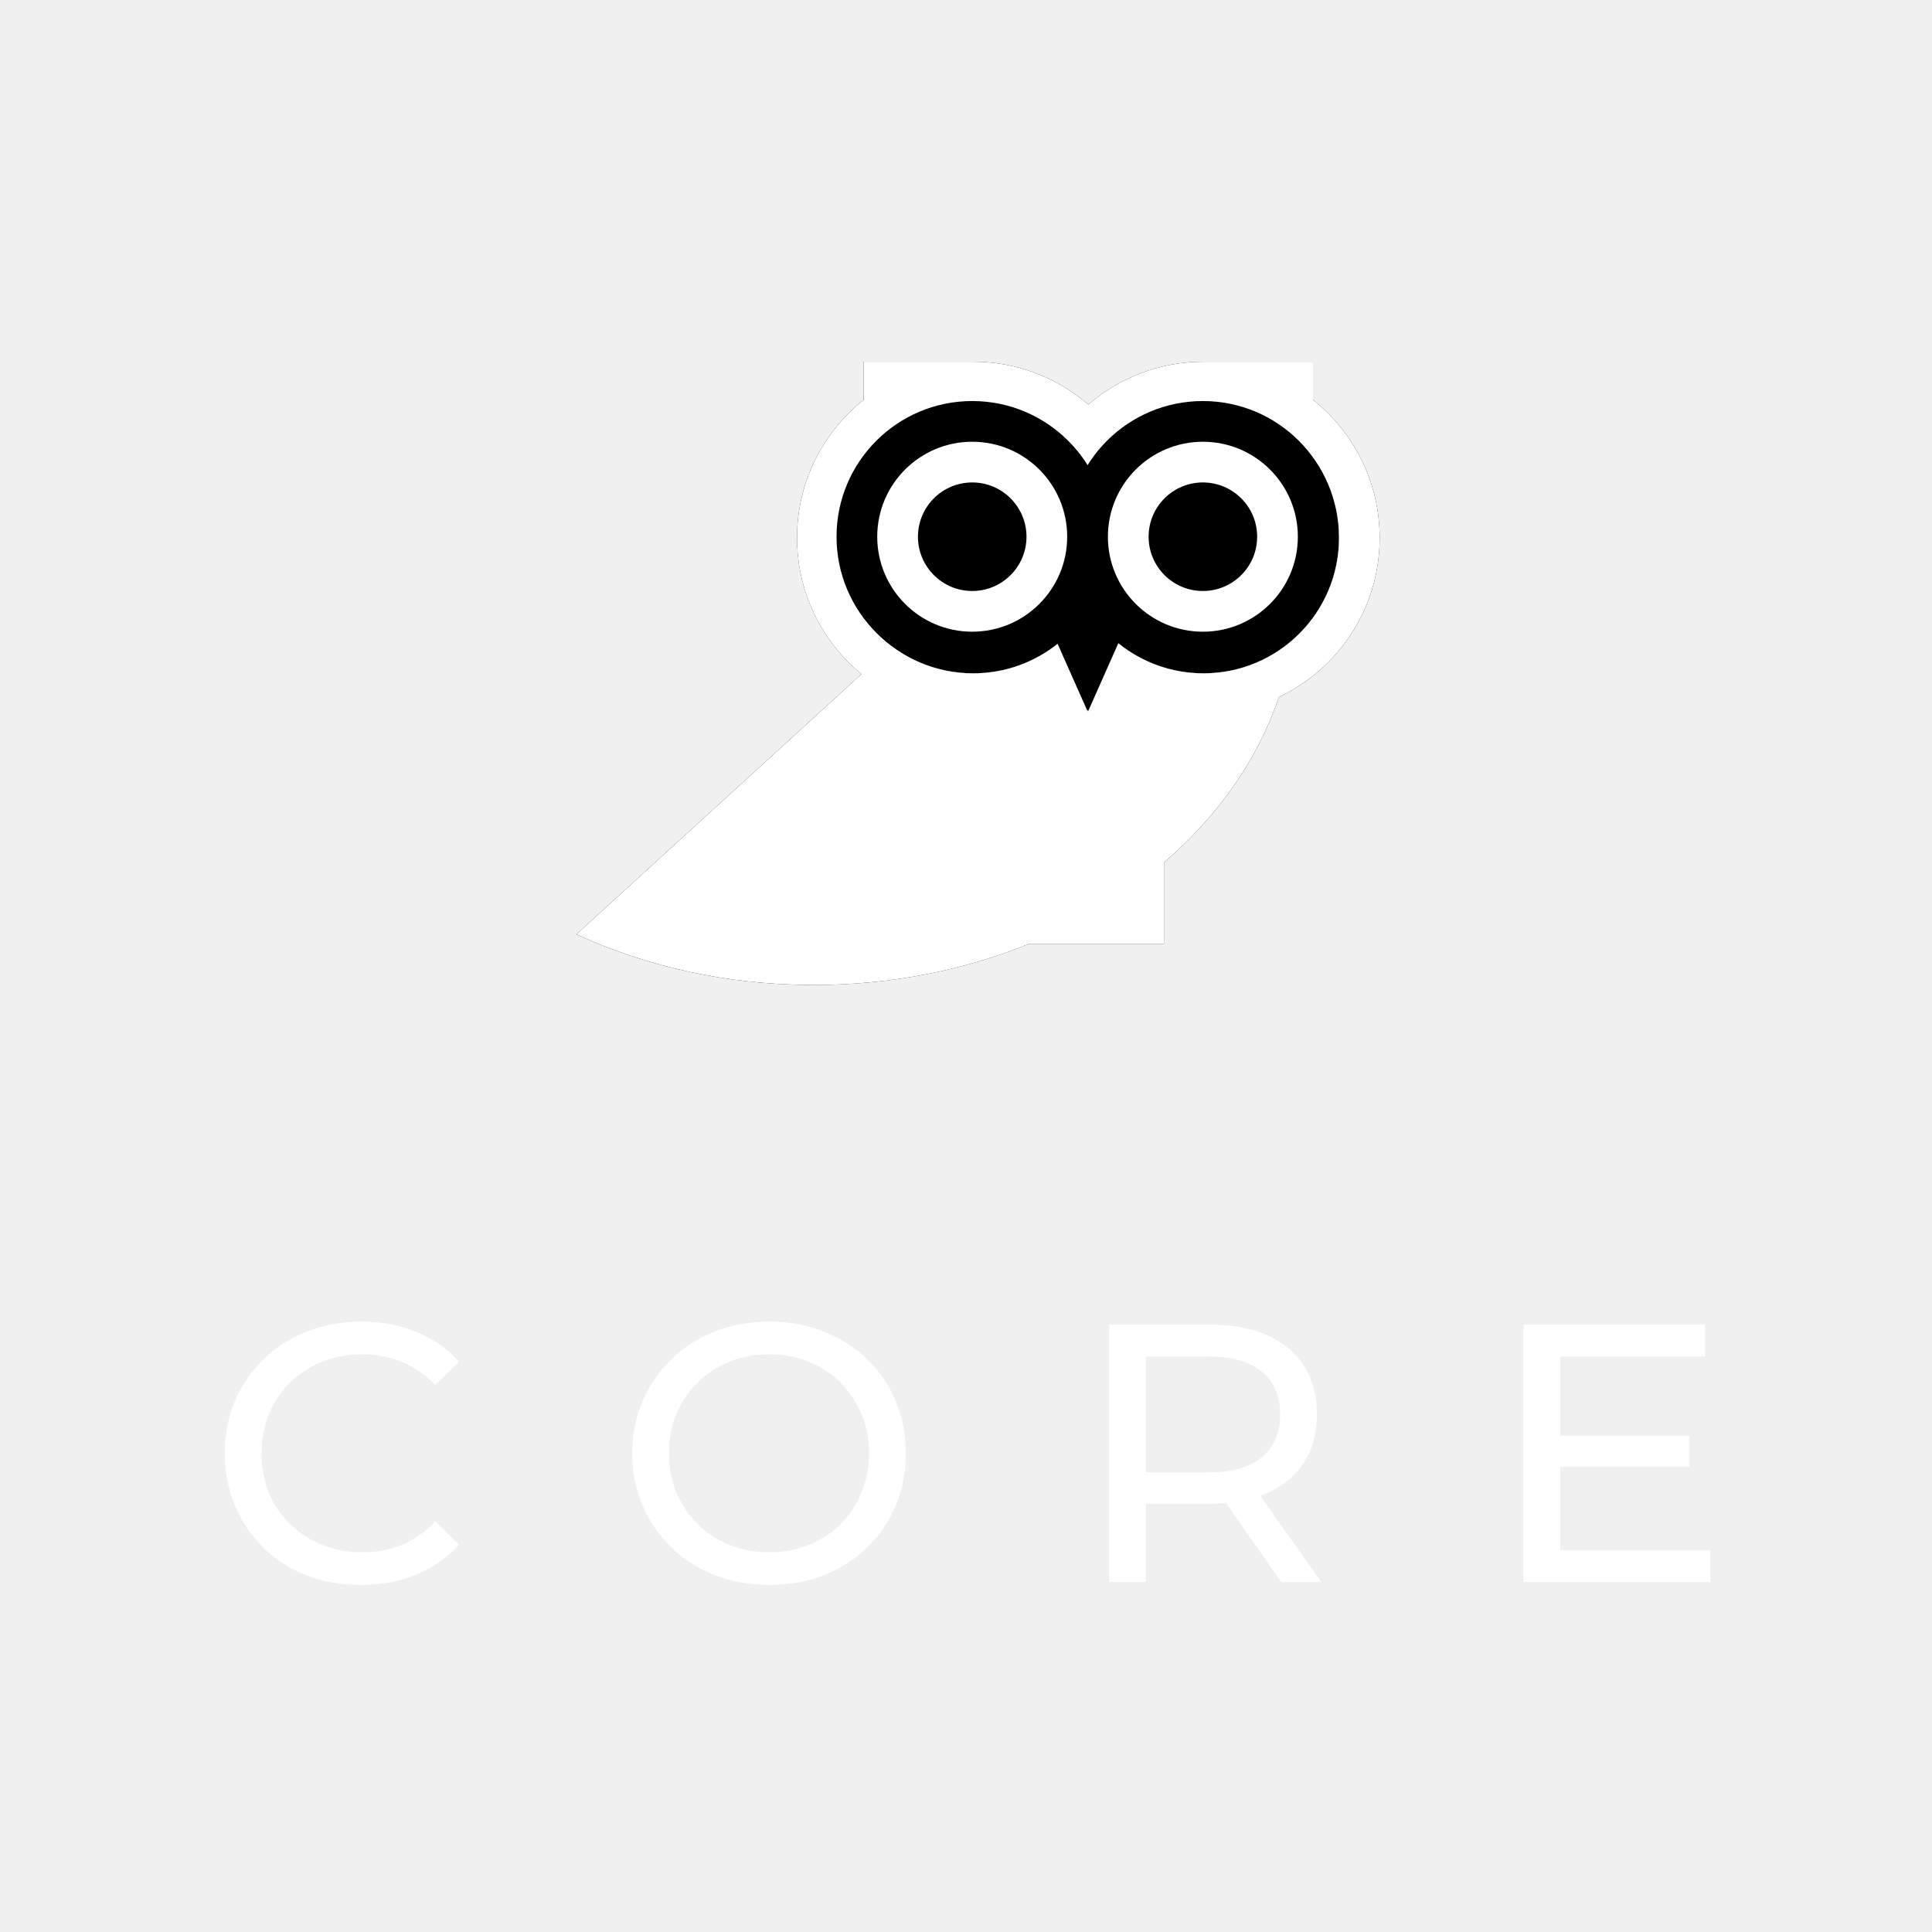
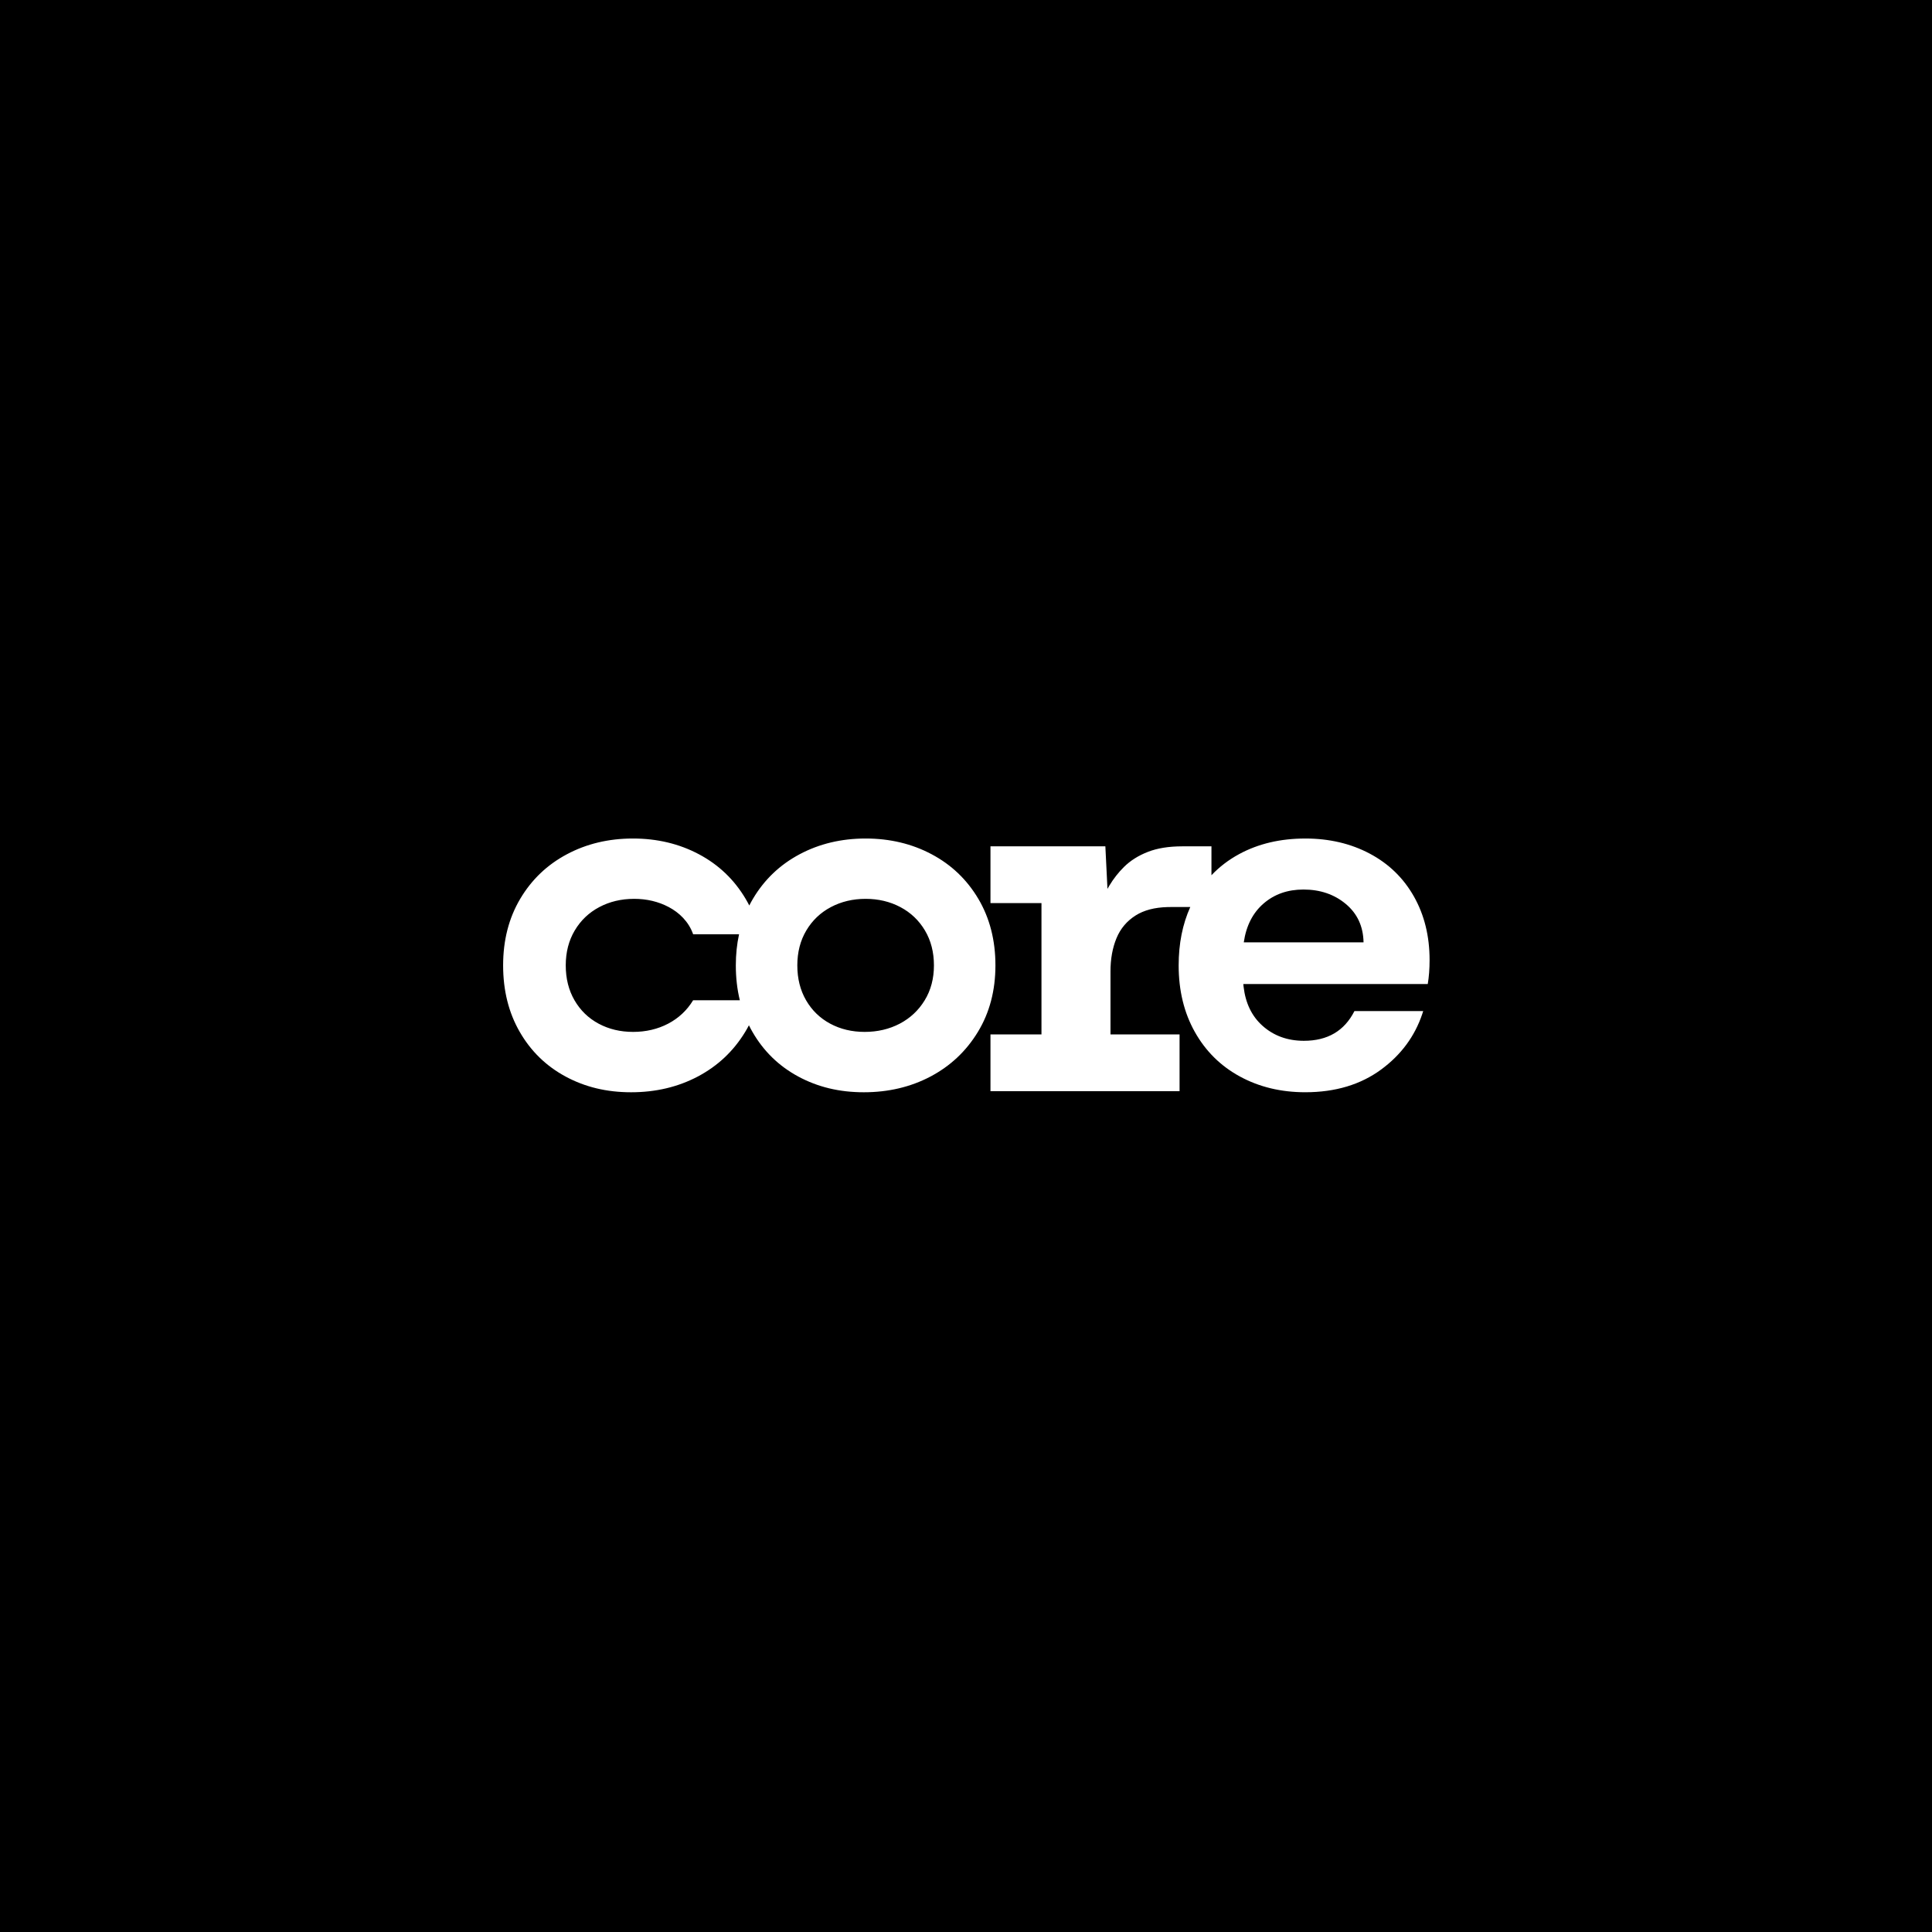
- <svg xmlns="http://www.w3.org/2000/svg" width="232" height="232" viewBox="0 0 232 232" fill="none">
-   <path d="M43.333 190.327C40.977 190.327 38.799 189.944 36.797 189.179C34.825 188.384 33.102 187.28 31.63 185.866C30.188 184.424 29.055 182.746 28.23 180.832C27.406 178.918 26.994 176.813 26.994 174.516C26.994 172.22 27.406 170.115 28.23 168.201C29.055 166.287 30.203 164.624 31.675 163.211C33.147 161.768 34.869 160.664 36.841 159.898C38.843 159.104 41.022 158.706 43.377 158.706C45.761 158.706 47.955 159.118 49.956 159.943C51.988 160.738 53.71 161.93 55.123 163.52L52.253 166.302C51.075 165.066 49.75 164.153 48.279 163.564C46.806 162.946 45.231 162.637 43.553 162.637C41.816 162.637 40.197 162.931 38.696 163.52C37.224 164.109 35.943 164.933 34.854 165.993C33.765 167.053 32.911 168.319 32.293 169.791C31.704 171.234 31.41 172.809 31.41 174.516C31.41 176.224 31.704 177.814 32.293 179.286C32.911 180.729 33.765 181.98 34.854 183.04C35.943 184.1 37.224 184.924 38.696 185.513C40.197 186.102 41.816 186.396 43.553 186.396C45.231 186.396 46.806 186.102 48.279 185.513C49.75 184.895 51.075 183.953 52.253 182.687L55.123 185.469C53.71 187.059 51.988 188.266 49.956 189.09C47.955 189.915 45.747 190.327 43.333 190.327Z" fill="white" />
-   <path d="M92.394 190.327C90.039 190.327 87.846 189.929 85.814 189.134C83.812 188.34 82.075 187.235 80.603 185.822C79.131 184.38 77.983 182.701 77.159 180.788C76.335 178.874 75.922 176.784 75.922 174.516C75.922 172.249 76.335 170.159 77.159 168.245C77.983 166.332 79.131 164.668 80.603 163.255C82.075 161.812 83.812 160.693 85.814 159.898C87.816 159.104 90.009 158.706 92.394 158.706C94.749 158.706 96.913 159.104 98.885 159.898C100.887 160.664 102.624 161.768 104.096 163.211C105.597 164.624 106.746 166.287 107.54 168.201C108.365 170.115 108.777 172.22 108.777 174.516C108.777 176.813 108.365 178.918 107.54 180.832C106.746 182.746 105.597 184.424 104.096 185.866C102.624 187.28 100.887 188.384 98.885 189.179C96.913 189.944 94.749 190.327 92.394 190.327ZM92.394 186.396C94.101 186.396 95.676 186.102 97.119 185.513C98.591 184.924 99.857 184.1 100.917 183.04C102.006 181.951 102.845 180.685 103.434 179.242C104.052 177.799 104.361 176.224 104.361 174.516C104.361 172.809 104.052 171.234 103.434 169.791C102.845 168.348 102.006 167.097 100.917 166.037C99.857 164.948 98.591 164.109 97.119 163.52C95.676 162.931 94.101 162.637 92.394 162.637C90.657 162.637 89.052 162.931 87.581 163.52C86.138 164.109 84.872 164.948 83.783 166.037C82.694 167.097 81.84 168.348 81.222 169.791C80.633 171.234 80.338 172.809 80.338 174.516C80.338 176.224 80.633 177.799 81.222 179.242C81.84 180.685 82.694 181.951 83.783 183.04C84.872 184.1 86.138 184.924 87.581 185.513C89.052 186.102 90.657 186.396 92.394 186.396Z" fill="white" />
-   <path d="M133.19 189.974V159.059H145.246C147.954 159.059 150.265 159.486 152.179 160.34C154.092 161.194 155.564 162.43 156.594 164.05C157.625 165.669 158.14 167.598 158.14 169.835C158.14 172.073 157.625 174.001 156.594 175.621C155.564 177.21 154.092 178.432 152.179 179.286C150.265 180.14 147.954 180.567 145.246 180.567H135.619L137.606 178.535V189.974H133.19ZM153.857 189.974L145.996 178.756H150.721L158.67 189.974H153.857ZM137.606 178.977L135.619 176.813H145.113C147.939 176.813 150.074 176.209 151.516 175.002C152.988 173.766 153.724 172.043 153.724 169.835C153.724 167.627 152.988 165.919 151.516 164.712C150.074 163.505 147.939 162.902 145.113 162.902H135.619L137.606 160.693V178.977Z" fill="white" />
-   <path d="M186.957 172.397H202.854V176.151H186.957V172.397ZM187.354 186.131H205.371V189.974H182.938V159.059H204.753V162.902H187.354V186.131Z" fill="white" />
-   <path d="M118.832 45.603L130.486 52.149L135.336 47.427L151.58 45.603L161.118 56.219L162.713 71.525L151.58 81.36L130.486 90.023L104.671 79.667L98.128 66.413L102.978 50.976L118.832 45.603Z" fill="black" />
-   <path fill-rule="evenodd" clip-rule="evenodd" d="M97.718 118.28C87.359 118.28 77.635 116.069 69.22 112.195L103.454 80.948C98.726 77.069 95.709 71.18 95.709 64.586C95.709 57.872 98.836 51.889 103.714 48.014V43.434H116.861C122.148 43.434 126.983 45.374 130.691 48.581C134.399 45.374 139.234 43.434 144.521 43.434H157.668V48.014C162.546 51.889 165.674 57.872 165.674 64.586C165.674 73.028 160.728 80.314 153.577 83.707C151.019 91.258 146.209 98.049 139.771 103.572V113.334H123.588C115.801 116.499 107.015 118.28 97.718 118.28ZM116.861 80.857C120.712 80.857 124.25 79.52 127.036 77.284L130.659 85.441L134.299 77.245C137.093 79.504 140.649 80.857 144.522 80.857C153.508 80.857 160.793 73.572 160.793 64.586C160.793 55.6 153.508 48.315 144.522 48.315C138.683 48.315 133.562 51.391 130.692 56.011C127.821 51.391 122.7 48.315 116.861 48.315C107.875 48.315 100.59 55.6 100.59 64.586C100.59 73.572 107.875 80.857 116.861 80.857ZM116.861 75.975C123.152 75.975 128.251 70.876 128.251 64.585C128.251 58.295 123.152 53.196 116.861 53.196C110.571 53.196 105.472 58.295 105.472 64.585C105.472 70.876 110.571 75.975 116.861 75.975ZM116.861 71.094C120.456 71.094 123.37 68.18 123.37 64.585C123.37 60.991 120.456 58.077 116.861 58.077C113.267 58.077 110.353 60.991 110.353 64.585C110.353 68.18 113.267 71.094 116.861 71.094ZM155.912 64.585C155.912 70.876 150.812 75.975 144.522 75.975C138.232 75.975 133.132 70.876 133.132 64.585C133.132 58.295 138.232 53.196 144.522 53.196C150.812 53.196 155.912 58.295 155.912 64.585ZM151.03 64.585C151.03 68.18 148.116 71.094 144.522 71.094C140.927 71.094 138.014 68.18 138.014 64.585C138.014 60.991 140.927 58.077 144.522 58.077C148.116 58.077 151.03 60.991 151.03 64.585Z" fill="white" />
-   <path fill-rule="evenodd" clip-rule="evenodd" d="M123.588 113.334H139.771V103.572C146.209 98.049 151.019 91.258 153.577 83.707C160.728 80.314 165.674 73.028 165.674 64.586C165.674 57.872 162.546 51.889 157.668 48.014V43.434H144.521C139.234 43.434 134.399 45.374 130.691 48.581C126.983 45.374 122.148 43.434 116.861 43.434H103.714V48.014C98.836 51.889 95.709 57.872 95.709 64.586C95.709 69.993 97.738 74.927 101.076 78.667C101.808 79.487 102.604 80.25 103.454 80.948L69.22 112.195C70.307 112.696 71.416 113.168 72.546 113.612C80.158 116.603 88.697 118.28 97.718 118.28C107.015 118.28 115.801 116.499 123.588 113.334ZM128.561 53.279C125.603 50.218 121.454 48.315 116.861 48.315C107.875 48.315 100.59 55.6 100.59 64.586C100.59 73.572 107.875 80.857 116.861 80.857C119.518 80.857 122.026 80.22 124.241 79.091C125.236 78.584 126.173 77.977 127.036 77.284L130.659 85.441L134.299 77.245C135.161 77.942 136.095 78.553 137.089 79.064C139.317 80.21 141.844 80.857 144.522 80.857C153.508 80.857 160.793 73.572 160.793 64.586C160.793 55.6 153.508 48.315 144.522 48.315C139.929 48.315 135.781 50.218 132.822 53.279C132.02 54.109 131.304 55.025 130.692 56.011C130.079 55.025 129.364 54.109 128.561 53.279ZM130.659 77.34L132.551 73.08C131.777 71.992 131.148 70.793 130.692 69.513C130.228 70.816 129.585 72.033 128.793 73.137L130.659 77.34ZM116.861 67.806C118.64 67.806 120.082 66.364 120.082 64.585C120.082 62.807 118.64 61.365 116.861 61.365C115.083 61.365 113.641 62.807 113.641 64.585C113.641 66.364 115.083 67.806 116.861 67.806ZM144.522 67.806C146.3 67.806 147.742 66.364 147.742 64.585C147.742 62.807 146.3 61.365 144.522 61.365C142.743 61.365 141.302 62.807 141.302 64.585C141.302 66.364 142.743 67.806 144.522 67.806ZM128.251 64.585C128.251 70.876 123.152 75.975 116.861 75.975C110.571 75.975 105.472 70.876 105.472 64.585C105.472 58.295 110.571 53.196 116.861 53.196C123.152 53.196 128.251 58.295 128.251 64.585ZM123.37 64.585C123.37 68.18 120.456 71.094 116.861 71.094C113.267 71.094 110.353 68.18 110.353 64.585C110.353 60.991 113.267 58.077 116.861 58.077C120.456 58.077 123.37 60.991 123.37 64.585ZM144.522 75.975C150.812 75.975 155.912 70.876 155.912 64.585C155.912 58.295 150.812 53.196 144.522 53.196C138.232 53.196 133.132 58.295 133.132 64.585C133.132 70.876 138.232 75.975 144.522 75.975ZM144.522 71.094C148.116 71.094 151.03 68.18 151.03 64.585C151.03 60.991 148.116 58.077 144.522 58.077C140.927 58.077 138.014 60.991 138.014 64.585C138.014 68.18 140.927 71.094 144.522 71.094Z" fill="black" />
-   <path fill-rule="evenodd" clip-rule="evenodd" d="M97.718 118.28C87.359 118.28 77.635 116.069 69.22 112.195L103.454 80.948C98.726 77.069 95.709 71.18 95.709 64.586C95.709 57.872 98.836 51.889 103.714 48.014V43.434H116.861C122.148 43.434 126.983 45.374 130.691 48.581C134.399 45.374 139.234 43.434 144.521 43.434H157.668V48.014C162.546 51.889 165.674 57.872 165.674 64.586C165.674 73.028 160.728 80.314 153.577 83.707C151.019 91.258 146.209 98.049 139.771 103.572V113.334H123.588C115.801 116.499 107.015 118.28 97.718 118.28ZM116.861 80.857C120.712 80.857 124.25 79.52 127.036 77.284L130.659 85.441L134.299 77.245C137.093 79.504 140.649 80.857 144.522 80.857C153.508 80.857 160.793 73.572 160.793 64.586C160.793 55.6 153.508 48.315 144.522 48.315C138.683 48.315 133.562 51.391 130.692 56.011C127.821 51.391 122.7 48.315 116.861 48.315C107.875 48.315 100.59 55.6 100.59 64.586C100.59 73.572 107.875 80.857 116.861 80.857ZM116.861 75.975C123.152 75.975 128.251 70.876 128.251 64.585C128.251 58.295 123.152 53.196 116.861 53.196C110.571 53.196 105.472 58.295 105.472 64.585C105.472 70.876 110.571 75.975 116.861 75.975ZM116.861 71.094C120.456 71.094 123.37 68.18 123.37 64.585C123.37 60.991 120.456 58.077 116.861 58.077C113.267 58.077 110.353 60.991 110.353 64.585C110.353 68.18 113.267 71.094 116.861 71.094ZM155.912 64.585C155.912 70.876 150.812 75.975 144.522 75.975C138.232 75.975 133.132 70.876 133.132 64.585C133.132 58.295 138.232 53.196 144.522 53.196C150.812 53.196 155.912 58.295 155.912 64.585ZM151.03 64.585C151.03 68.18 148.116 71.094 144.522 71.094C140.927 71.094 138.014 68.18 138.014 64.585C138.014 60.991 140.927 58.077 144.522 58.077C148.116 58.077 151.03 60.991 151.03 64.585Z" fill="white" />
-   <path d="M133.04 64.451C133.04 73.449 125.745 80.744 116.747 80.744C107.749 80.744 100.454 73.449 100.454 64.451C100.454 55.453 107.749 48.158 116.747 48.158C125.745 48.158 133.04 55.453 133.04 64.451Z" fill="black" />
-   <path d="M160.738 64.451C160.738 73.449 153.443 80.744 144.445 80.744C135.447 80.744 128.152 73.449 128.152 64.451C128.152 55.453 135.447 48.158 144.445 48.158C153.443 48.158 160.738 55.453 160.738 64.451Z" fill="black" />
-   <path d="M128.151 64.451C128.151 70.75 123.045 75.856 116.746 75.856C110.448 75.856 105.341 70.75 105.341 64.451C105.341 58.152 110.448 53.046 116.746 53.046C123.045 53.046 128.151 58.152 128.151 64.451Z" fill="white" />
-   <path d="M155.85 64.451C155.85 70.75 150.743 75.856 144.445 75.856C138.146 75.856 133.04 70.75 133.04 64.451C133.04 58.152 138.146 53.046 144.445 53.046C150.743 53.046 155.85 58.152 155.85 64.451Z" fill="white" />
-   <path d="M123.264 64.451C123.264 68.05 120.346 70.968 116.747 70.968C113.148 70.968 110.23 68.05 110.23 64.451C110.23 60.852 113.148 57.934 116.747 57.934C120.346 57.934 123.264 60.852 123.264 64.451Z" fill="black" />
-   <path d="M150.962 64.451C150.962 68.05 148.045 70.968 144.445 70.968C140.846 70.968 137.928 68.05 137.928 64.451C137.928 60.852 140.846 57.934 144.445 57.934C148.045 57.934 150.962 60.852 150.962 64.451Z" fill="black" />
-   <path d="M130.564 85.334L124.92 72.625H136.208L130.564 85.334Z" fill="black" />
+ <svg xmlns="http://www.w3.org/2000/svg" width="576" height="576" viewBox="0 0 576 576" fill="none">
+   <rect width="576" height="576" fill="black" />
+   <g clip-path="url(#clip0_3871_25733)">
+     <path d="M258.075 249.992C265.315 249.992 271.877 251.558 277.763 254.687C283.644 257.815 288.284 262.246 291.681 267.979C295.075 273.709 296.774 280.324 296.774 287.817C296.774 295.311 295.029 301.926 291.544 307.655C288.059 313.384 283.353 317.815 277.426 320.948C271.499 324.076 264.866 325.643 257.535 325.643C250.204 325.643 243.778 324.076 237.984 320.948C232.19 317.819 227.642 313.389 224.34 307.655C223.966 307.008 223.613 306.349 223.281 305.677C222.932 306.349 222.562 307.008 222.167 307.655C218.683 313.384 213.977 317.815 208.045 320.948C202.118 324.076 195.485 325.643 188.154 325.643C180.823 325.643 174.397 324.076 168.603 320.948C162.809 317.819 158.261 313.389 154.959 307.655C151.652 301.926 149.999 295.311 149.999 287.817C149.999 280.324 151.698 273.709 155.092 267.979C158.485 262.25 163.125 257.819 169.01 254.687C174.892 251.558 181.454 249.992 188.694 249.992C195.933 249.992 202.496 251.558 208.382 254.687C214.263 257.815 218.903 262.246 222.3 267.979C222.687 268.631 223.048 269.29 223.389 269.962C223.725 269.29 224.086 268.631 224.473 267.979C227.866 262.25 232.506 257.819 238.391 254.687C244.273 251.558 250.835 249.992 258.079 249.992H258.075ZM258.075 267.979C254.262 267.979 250.81 268.8 247.712 270.44C244.613 272.081 242.175 274.405 240.389 277.41C238.603 280.415 237.71 283.885 237.71 287.813C237.71 291.741 238.578 295.212 240.318 298.216C242.059 301.221 244.451 303.546 247.5 305.186C250.549 306.827 253.979 307.647 257.792 307.647C261.605 307.647 265.14 306.827 268.259 305.186C271.379 303.546 273.858 301.221 275.69 298.216C277.526 295.212 278.44 291.741 278.44 287.813C278.44 283.885 277.547 280.415 275.761 277.41C273.975 274.405 271.532 272.081 268.438 270.44C265.339 268.8 261.888 267.979 258.075 267.979ZM189.034 267.979C185.221 267.979 181.77 268.8 178.671 270.44C175.573 272.081 173.135 274.405 171.349 277.41C169.563 280.415 168.67 283.885 168.67 287.813C168.67 291.741 169.538 295.212 171.278 298.216C173.018 301.221 175.411 303.546 178.459 305.186C181.508 306.827 184.939 307.647 188.748 307.647C192.557 307.647 196.095 306.827 199.215 305.186C202.334 303.546 204.814 301.221 206.646 298.216H220.572C219.775 294.96 219.376 291.494 219.376 287.813C219.376 284.553 219.696 281.462 220.34 278.535H206.646C205.329 274.76 202.488 272.076 199.393 270.436C196.295 268.796 192.843 267.975 189.03 267.975L189.034 267.979ZM389.145 249.992C396.297 249.992 402.698 251.492 408.355 254.489C414.012 257.486 418.402 261.739 421.526 267.25C424.649 272.761 426.211 279.088 426.211 286.23C426.211 288.877 426.028 291.255 425.667 293.373H370.678L370.757 294.157C371.326 299.074 373.199 302.956 376.381 305.805C379.728 308.801 383.849 310.301 388.738 310.301C395.799 310.301 400.82 307.346 403.807 301.44H424.309L424.026 302.314C421.783 308.974 417.717 314.477 411.819 318.829C405.663 323.371 398.104 325.638 389.145 325.638C381.905 325.638 375.409 324.072 369.66 320.944C363.912 317.815 359.434 313.384 356.219 307.651C353.004 301.922 351.401 295.307 351.401 287.813C351.401 281.342 352.556 275.543 354.865 270.42H348.901L348.066 270.432C344.224 270.535 341.071 271.363 338.604 272.913C335.962 274.574 334.048 276.845 332.86 279.726C331.672 282.607 331.078 285.897 331.078 289.594V308.393H351.671V325.321H295.295V308.393H310.501V269.253H295.295V252.325H329.549L330.176 265.004L330.7 264.097C331.946 262.015 333.408 260.148 335.082 258.487C336.997 256.591 339.368 255.091 342.197 253.986C345.025 252.877 348.456 252.325 352.494 252.325H361.179V260.94C363.554 258.434 366.312 256.327 369.461 254.625C375.164 251.538 381.726 249.996 389.149 249.996L389.145 249.992ZM388.6 265.201C383.894 265.201 379.932 266.59 376.721 269.368C373.506 272.147 371.538 276.004 370.815 280.942H406.523C406.432 276.182 404.666 272.369 401.227 269.5C397.788 266.632 393.581 265.201 388.6 265.201Z" fill="white" />
+   </g>
+   <defs>
+     <clipPath id="clip0_3871_25733">
+       <rect width="276.212" height="75.65" fill="white" transform="translate(150 250)" />
+     </clipPath>
+   </defs>
</svg>
